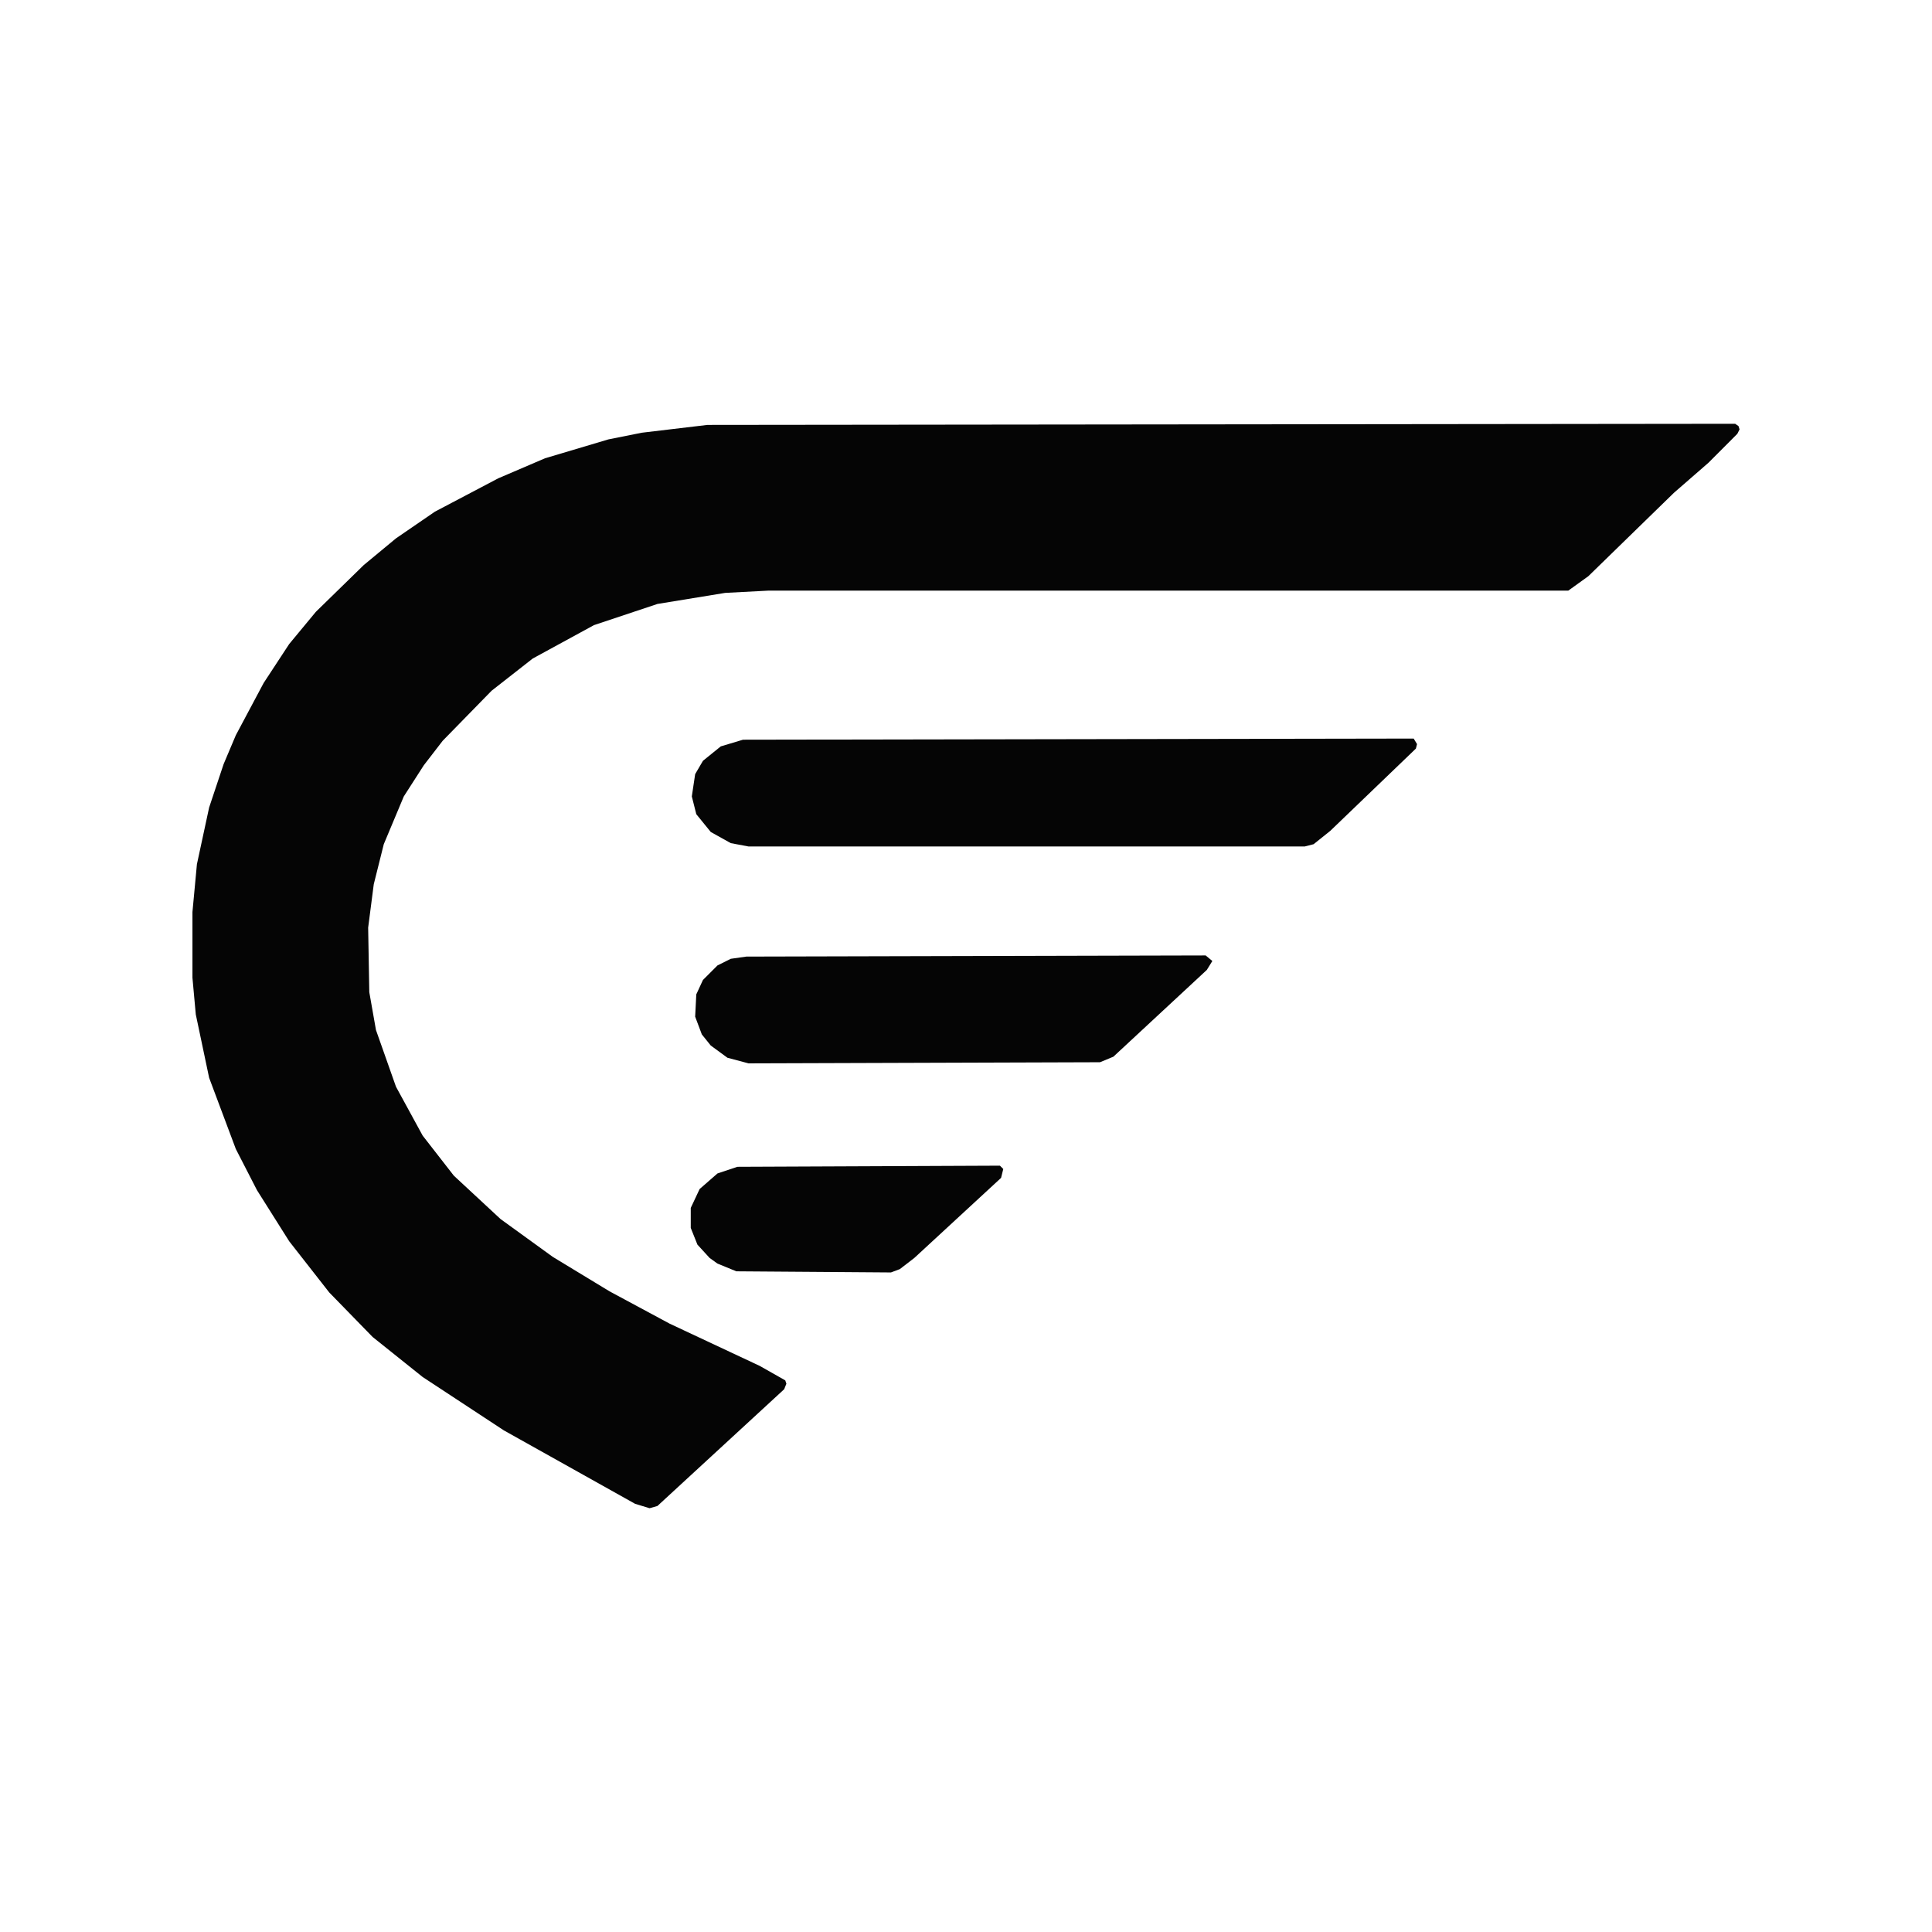
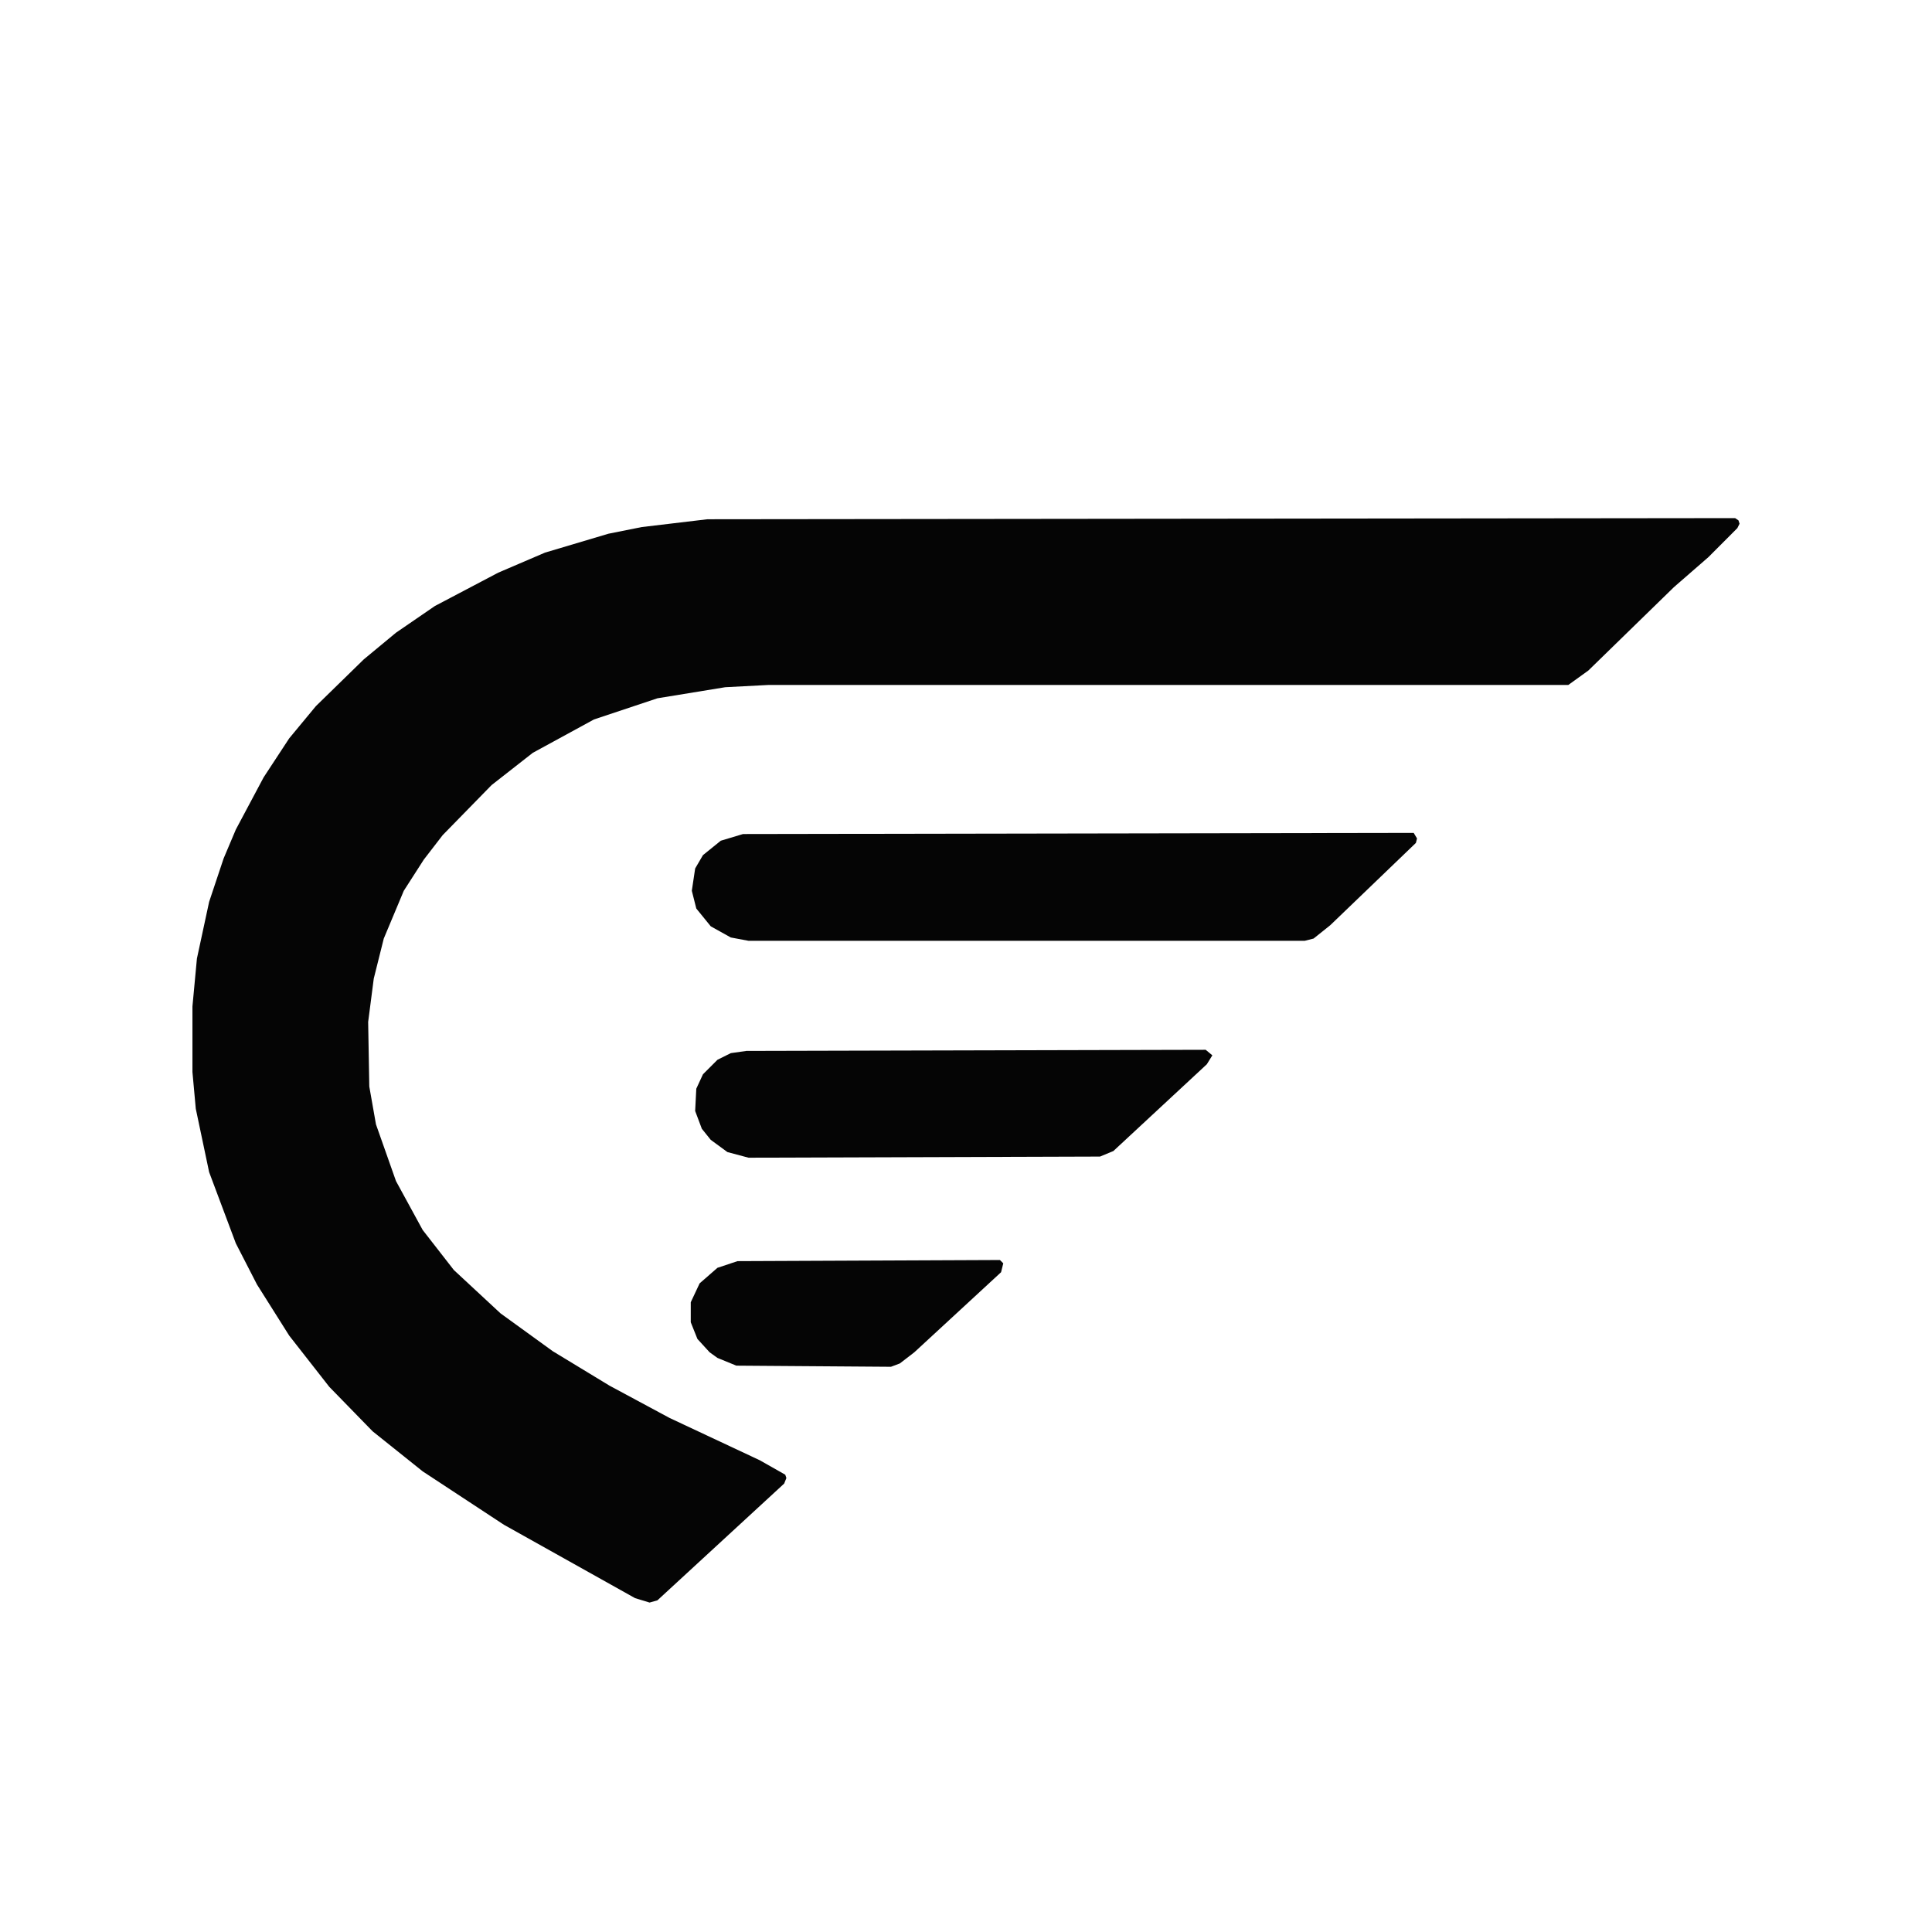
<svg xmlns="http://www.w3.org/2000/svg" width="1024" height="1024" viewBox="0 0 1024 1024" role="img" aria-label="CUT-OFF app icon">
  <rect width="1024" height="1024" fill="#FFFFFF" />
-   <g transform="translate(89.620 203.992) scale(3.537075)">
+   <g transform="translate(89.620 253.992) scale(3.537075)">
    <path d="M235.17,6.17 L234.67,5.83 L80.67,6 L70.83,7.17 L65.83,8.17 L56.33,11 L49.33,14 L39.83,19 L34,23 L29.17,27 L22,34 L18,38.83 L14.17,44.67 L10,52.5 L8.17,56.83 L6,63.33 L4.17,71.83 L3.5,79 L3.5,88.83 L4,94.33 L6,103.83 L10,114.5 L13.17,120.67 L18,128.33 L24,136 L30.5,142.67 L38,148.67 L50.17,156.67 L69.83,167.67 L72,168.33 L73.17,168 L92.17,150.5 L92.5,149.67 L92.33,149.17 L88.5,147 L75,140.67 L66,135.83 L57.5,130.67 L49.67,125 L42.67,118.5 L38,112.5 L34,105.17 L31,96.67 L30,91 L29.83,81.33 L30.67,74.83 L32.17,68.83 L35.17,61.67 L38.17,57 L41,53.33 L48.33,45.83 L54.5,41 L63.67,36 L73.17,32.83 L83.33,31.17 L89.83,30.83 L209.67,30.83 L212.67,28.67 L225.5,16.17 L230.67,11.67 L235,7.33 L235.33,6.67 Z M78.17,126.33 L79.17,128.83 L81,130.83 L82.17,131.67 L85,132.83 L108.17,133 L109.5,132.5 L111.67,130.83 L124.67,118.83 L125,117.5 L124.5,117 L85.17,117.17 L82.17,118.17 L79.5,120.5 L78.17,123.33 Z M78.33,61.67 L79,64.33 L81.17,67 L84.17,68.67 L86.83,69.17 L170.17,69.17 L171.5,68.83 L174,66.83 L186.83,54.5 L187,53.83 L186.5,53 L86,53.17 L82.67,54.17 L80,56.33 L78.83,58.33 Z M78.83,94.67 L79.83,97.33 L81.17,99 L83.67,100.83 L86.83,101.67 L139.5,101.5 L141.5,100.67 L155.5,87.67 L156.33,86.33 L155.33,85.5 L86.5,85.67 L84.17,86 L82.17,87 L80,89.17 L79,91.33 Z" fill="#050505" fill-rule="evenodd" shape-rendering="geometricPrecision" />
  </g>
</svg>
